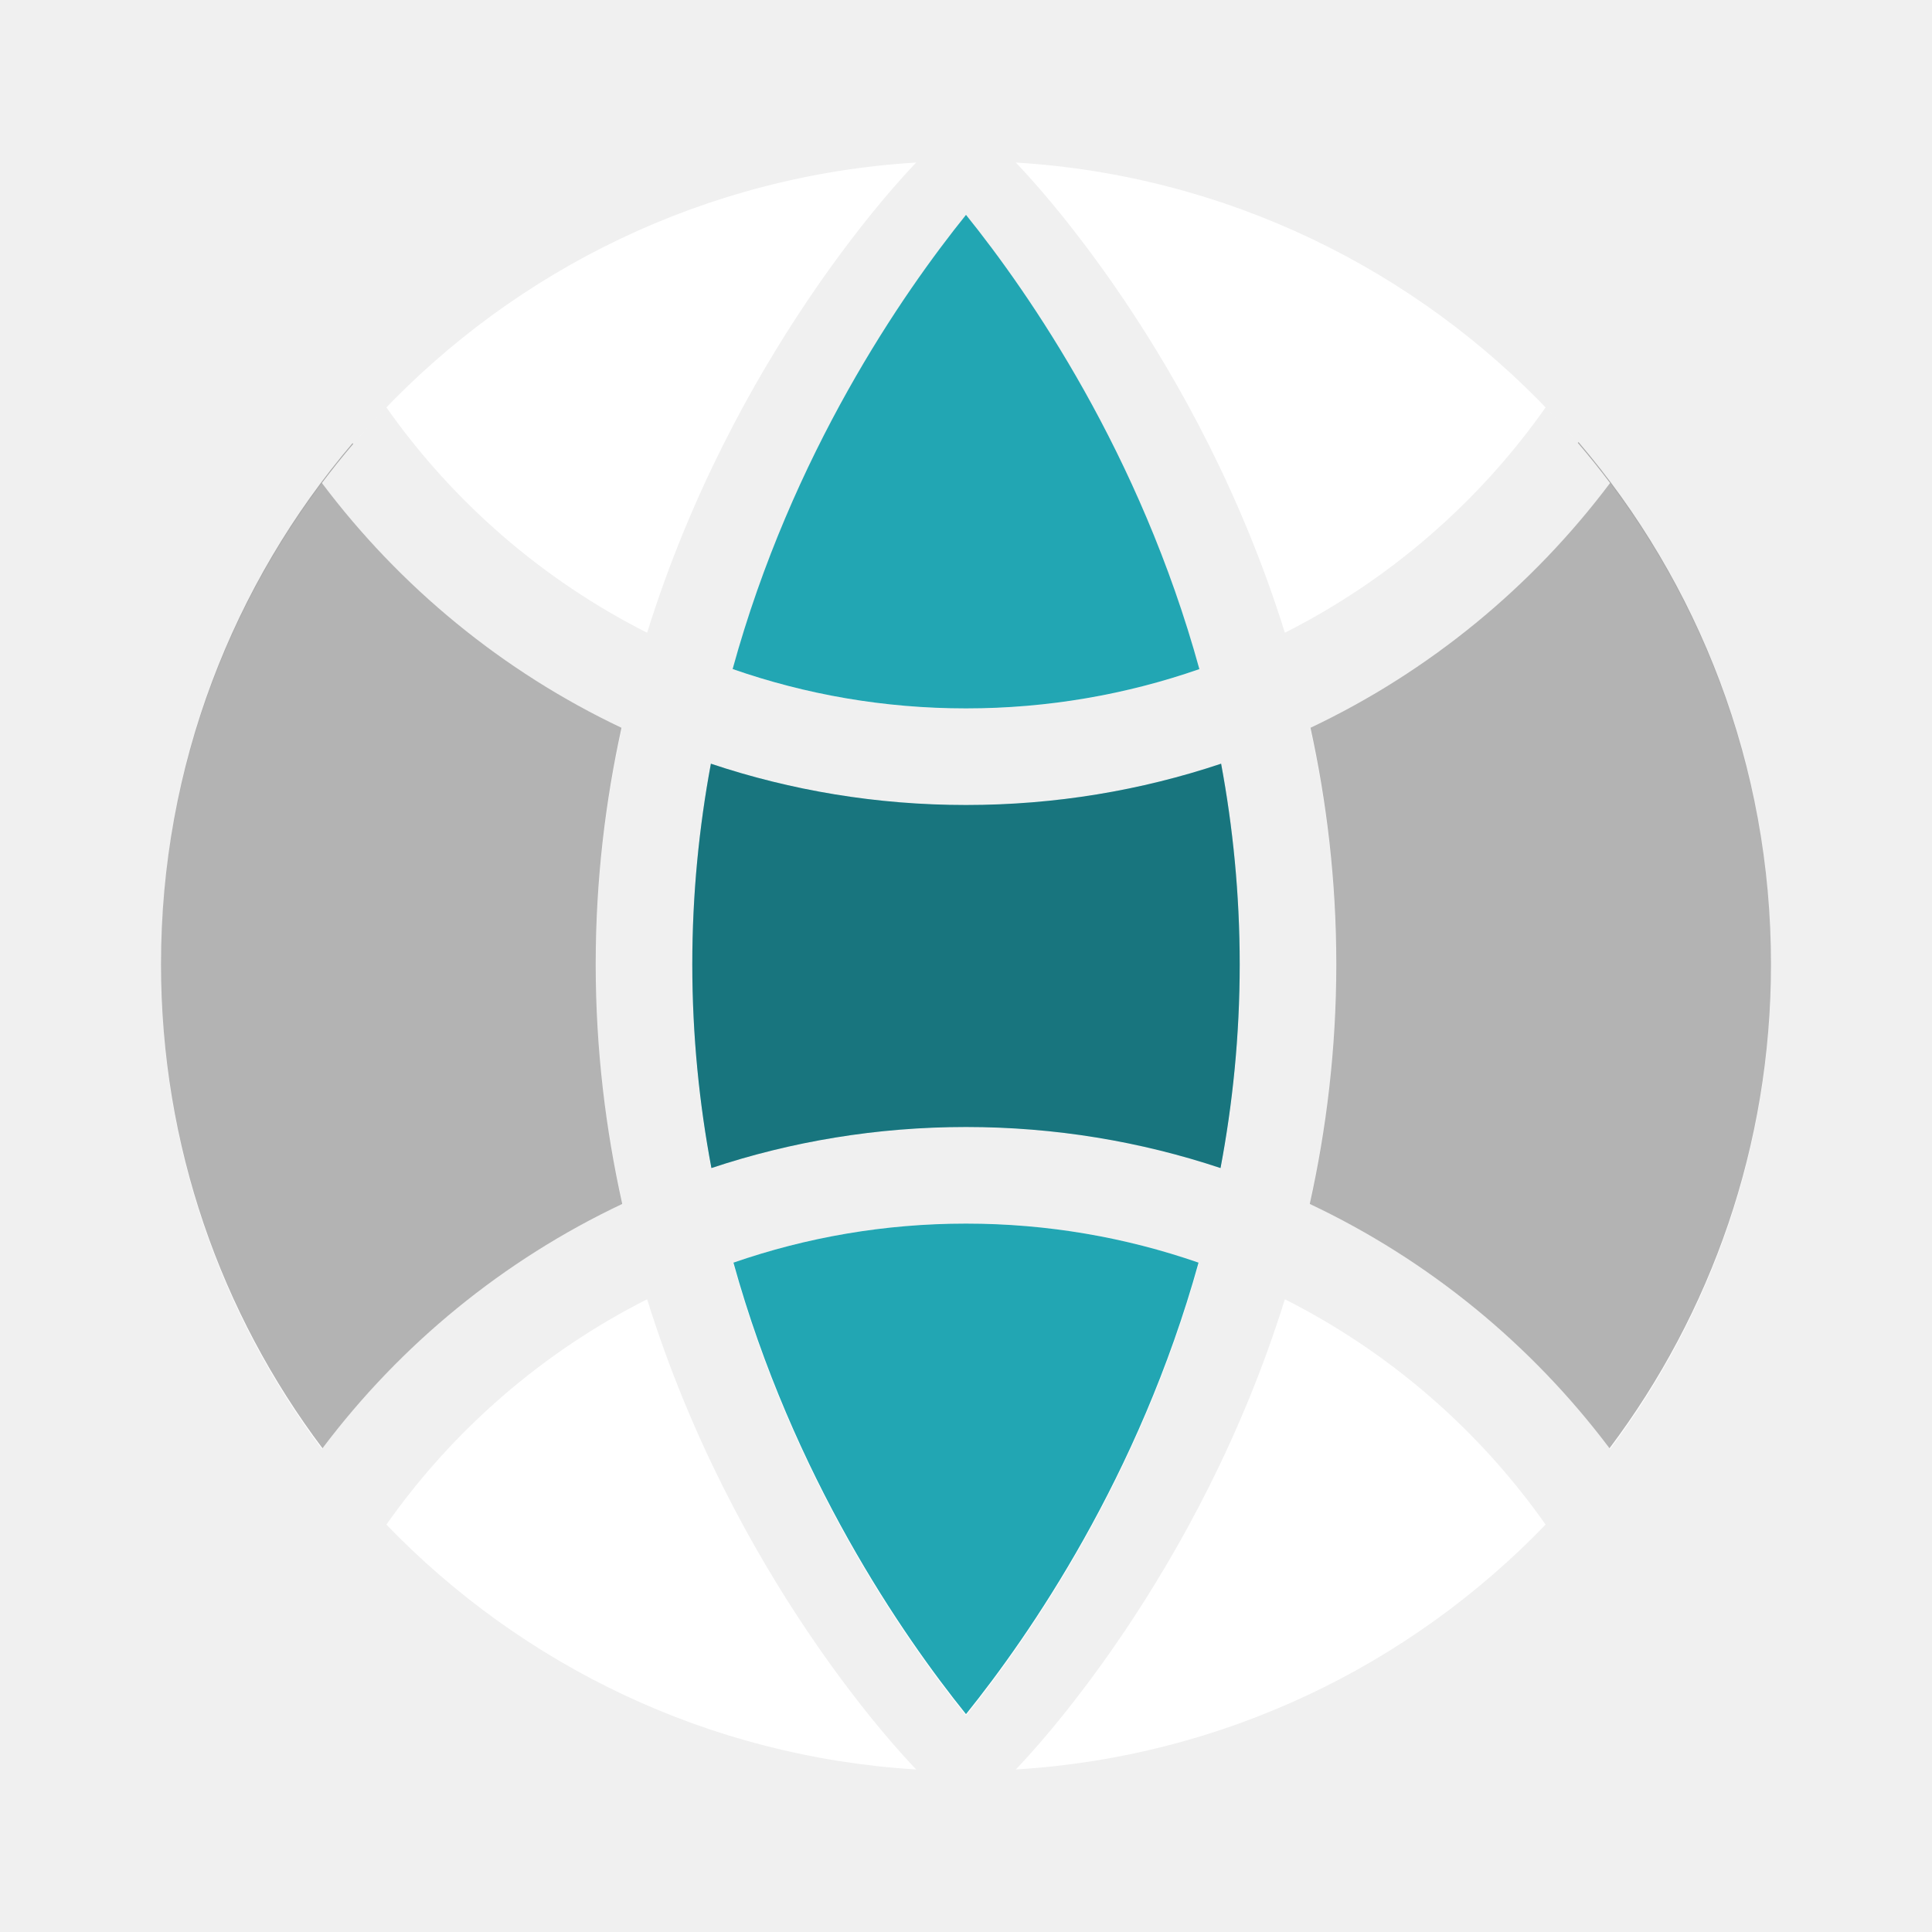
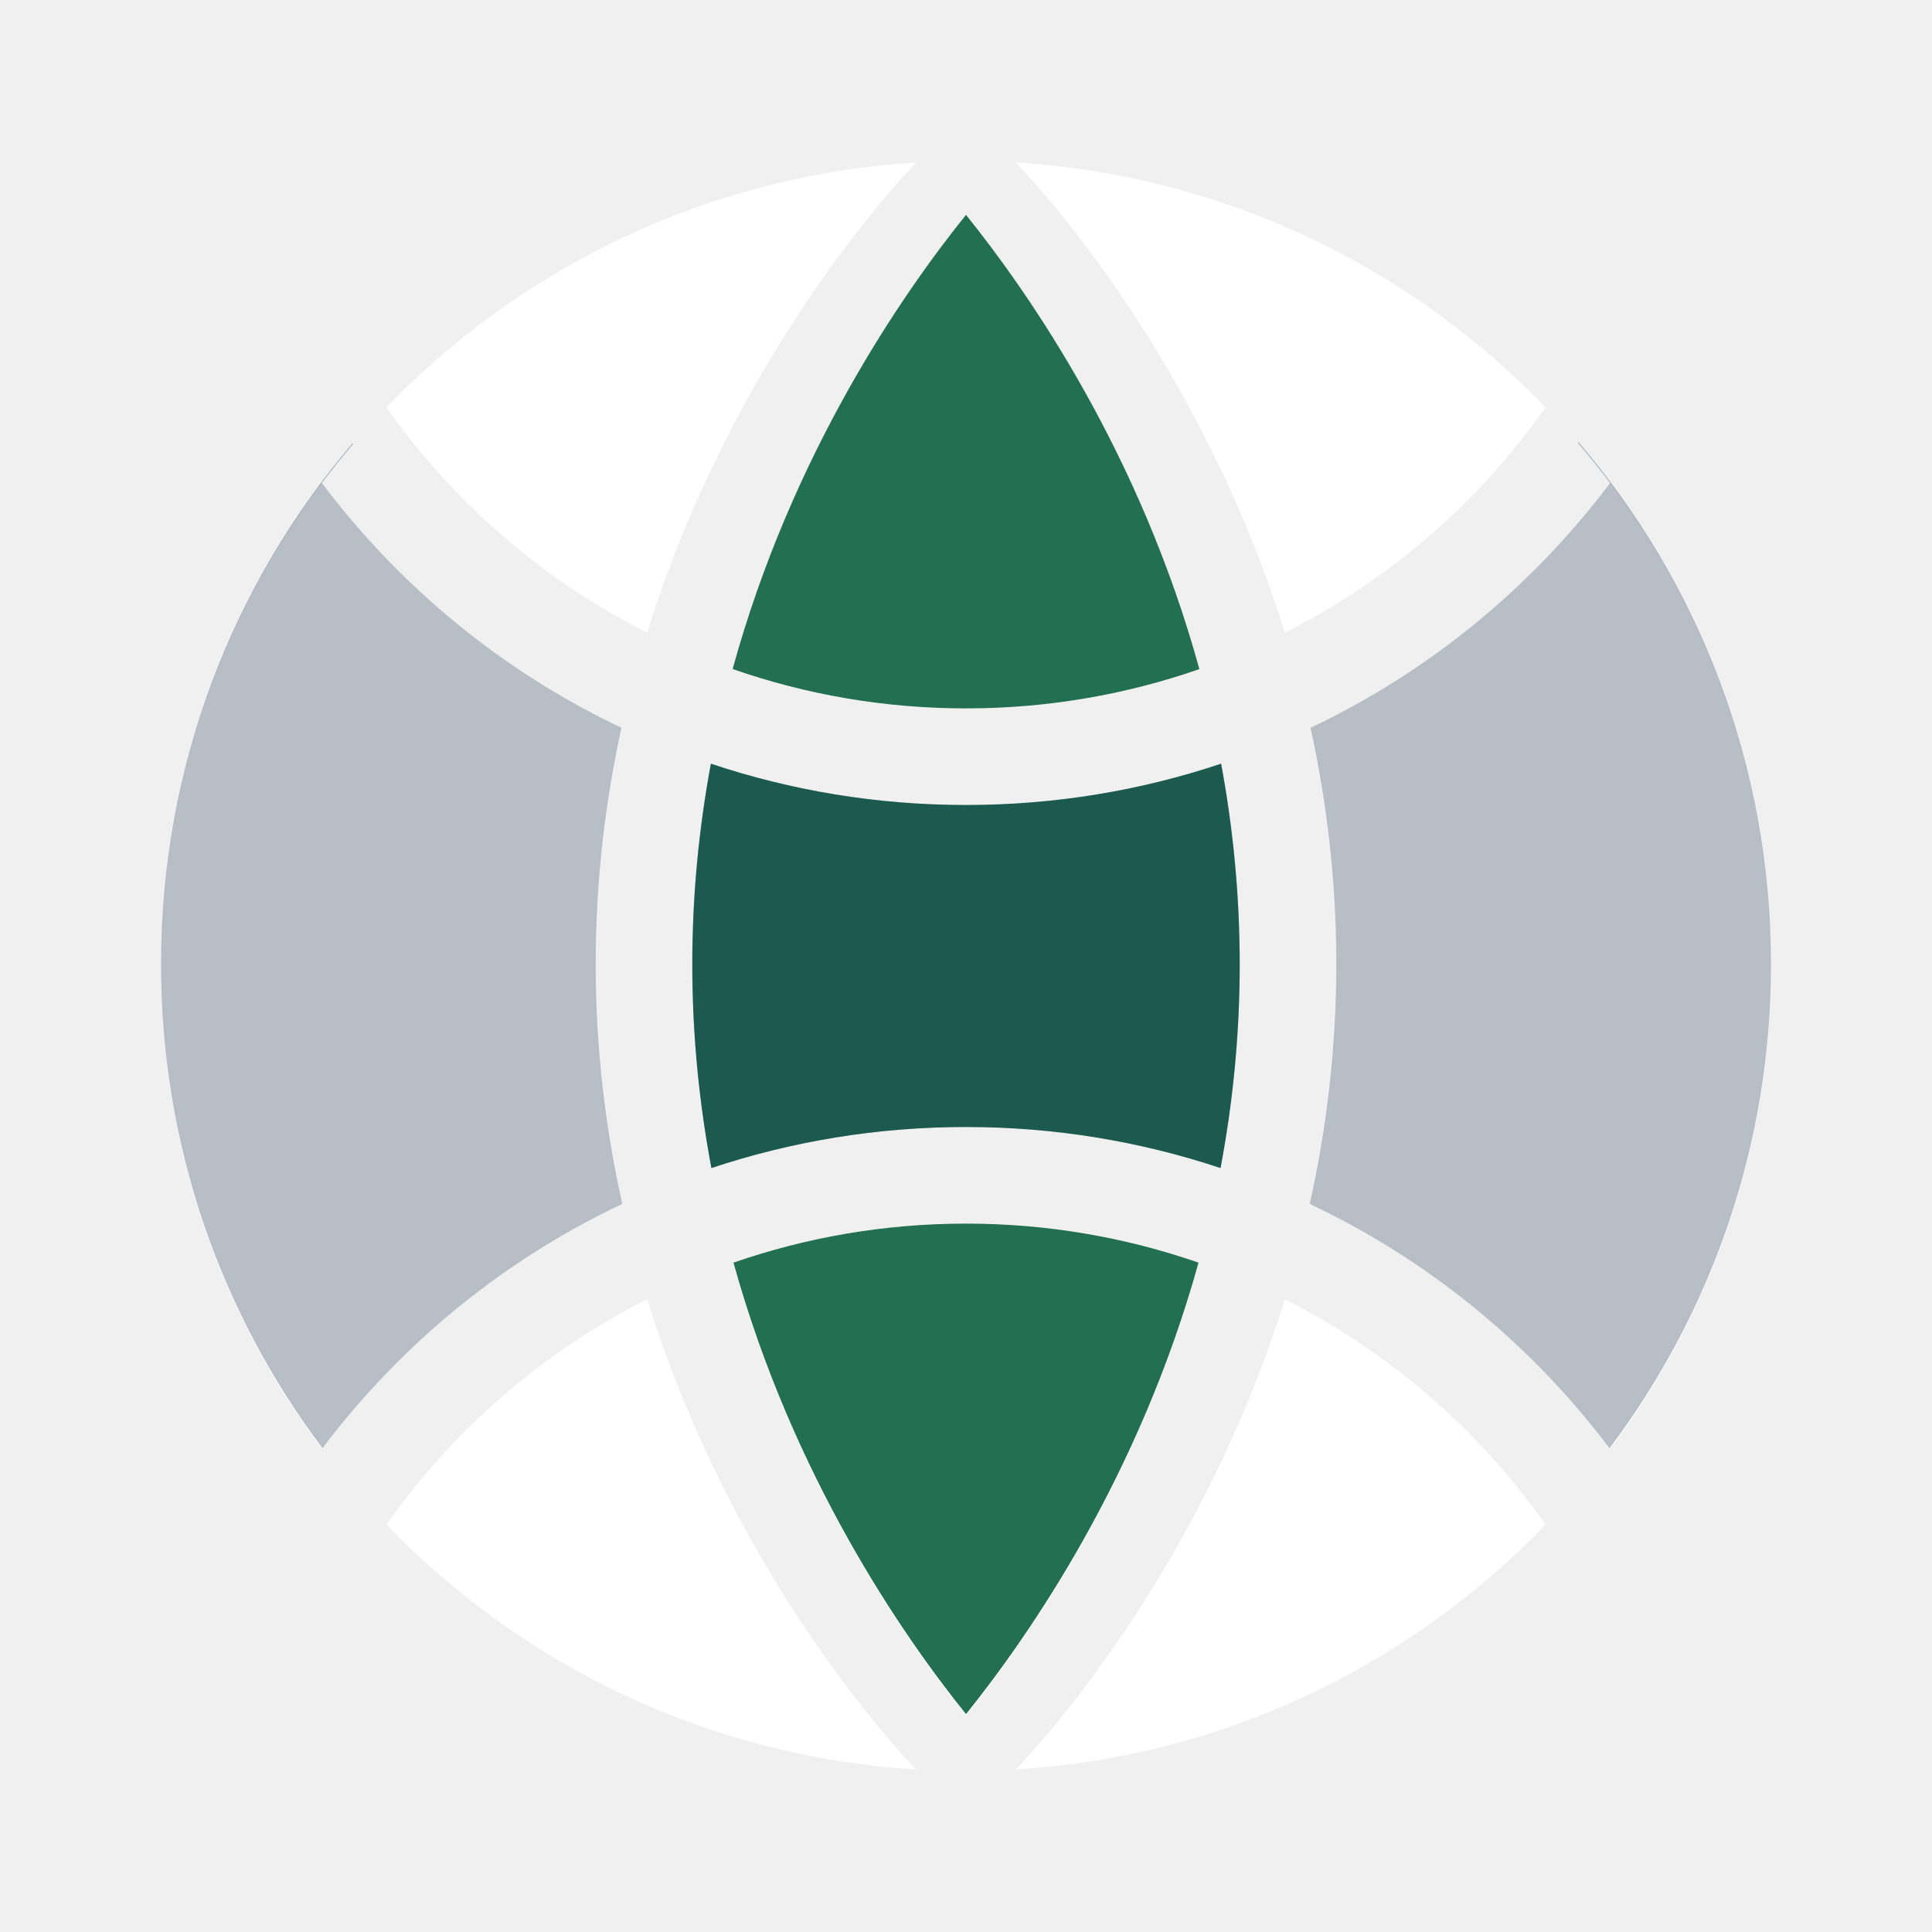
<svg xmlns="http://www.w3.org/2000/svg" width="24" height="24" viewBox="0 0 24 24" fill="none">
  <rect width="24" height="24" fill="none" rx="0" ry="0" />
  <path fill-rule="evenodd" clip-rule="evenodd" d="M2 12C2 6.685 6.147 2.338 11.382 2.019C11.166 2.241 9.109 4.424 8.039 7.86C6.743 7.206 5.63 6.24 4.8 5.061C4.514 5.357 4.247 5.67 3.999 6C4.971 7.293 6.249 8.344 7.725 9.043C7.523 9.96 7.4 10.949 7.4 12C7.4 13.051 7.523 14.04 7.725 14.957C6.249 15.656 4.971 16.707 3.999 18C2.744 16.329 2 14.251 2 12ZM4.8 18.939C6.485 20.688 8.801 21.824 11.382 21.981C11.166 21.759 9.109 19.576 8.039 16.14C6.743 16.794 5.63 17.76 4.8 18.939ZM9.106 15.687C9.844 18.358 11.213 20.334 12 21.312C12.787 20.334 14.156 18.358 14.894 15.687C13.988 15.371 13.014 15.2 12 15.2C10.986 15.2 10.012 15.371 9.106 15.687ZM15.961 16.14C14.891 19.576 12.834 21.759 12.618 21.981C15.199 21.824 17.515 20.688 19.2 18.939C18.37 17.76 17.257 16.794 15.961 16.14ZM20.001 18C21.256 16.329 22 14.251 22 12C22 6.685 17.853 2.338 12.618 2.019C12.834 2.241 14.891 4.424 15.961 7.86C17.257 7.206 18.37 6.24 19.2 5.061C19.486 5.357 19.753 5.67 20.001 6C19.029 7.293 17.751 8.344 16.275 9.043C16.477 9.96 16.6 10.949 16.6 12C16.6 13.051 16.477 14.04 16.275 14.957C17.751 15.656 19.029 16.707 20.001 18ZM15.166 9.489C15.313 10.278 15.4 11.117 15.4 12C15.4 12.883 15.313 13.722 15.166 14.511C14.171 14.18 13.106 14 12 14C10.894 14 9.829 14.18 8.834 14.511C8.687 13.722 8.6 12.883 8.6 12C8.6 11.117 8.687 10.278 8.834 9.489C9.829 9.82 10.894 10 12 10C13.107 10 14.171 9.82 15.166 9.489ZM14.894 8.313C14.156 5.642 12.787 3.666 12 2.688C11.213 3.666 9.844 5.642 9.106 8.313C10.012 8.629 10.986 8.8 12 8.8C13.014 8.8 13.988 8.629 14.894 8.313Z" fill="#ffffff" />
-   <path fill-rule="evenodd" clip-rule="evenodd" d="M15.162 14.51C15.312 13.716 15.4 12.87 15.4 11.981C15.4 11.105 15.315 10.272 15.169 9.487C14.173 9.82 13.108 10 12 10C10.892 10 9.827 9.82 8.831 9.487C8.685 10.272 8.6 11.105 8.6 11.981C8.6 12.87 8.688 13.716 8.837 14.51C9.831 14.179 10.895 14 12 14C13.105 14 14.168 14.179 15.162 14.51ZM14.889 15.685C13.984 15.371 13.012 15.2 12 15.2C10.988 15.2 10.016 15.371 9.111 15.685C9.85 18.347 11.214 20.317 12 21.294C12.786 20.317 14.15 18.347 14.889 15.685ZM9.101 8.311C10.009 8.628 10.984 8.8 12 8.8C13.015 8.8 13.991 8.628 14.899 8.312C14.162 5.632 12.789 3.649 12 2.669C11.211 3.649 9.838 5.632 9.101 8.311Z" fill="#22a6b3" />
-   <path fill-rule="evenodd" clip-rule="evenodd" d="M15.169 9.487C14.173 9.82 13.108 10 12 10C10.892 10 9.827 9.82 8.831 9.487C8.685 10.272 8.6 11.105 8.6 11.981C8.6 12.87 8.688 13.716 8.838 14.51C9.831 14.179 10.895 14 12 14C13.105 14 14.168 14.179 15.162 14.51C15.312 13.716 15.4 12.87 15.4 11.981C15.4 11.105 15.315 10.272 15.169 9.487ZM16.279 9.041C16.479 9.953 16.6 10.937 16.6 11.981C16.6 13.038 16.476 14.033 16.271 14.956C17.746 15.653 19.022 16.7 19.994 17.991C21.253 16.318 22 14.237 22 11.981C22 9.505 21.1 7.239 19.609 5.492C19.606 5.495 19.603 5.498 19.6 5.501C19.739 5.663 19.872 5.829 20.001 6C19.03 7.292 17.754 8.342 16.279 9.041ZM7.729 14.956C6.254 15.653 4.978 16.7 4.006 17.991C2.747 16.318 2 14.237 2 11.981C2 9.511 2.895 7.251 4.379 5.506C4.382 5.509 4.386 5.511 4.389 5.513C4.254 5.671 4.124 5.834 3.999 6C4.97 7.292 6.246 8.342 7.721 9.041C7.521 9.953 7.4 10.937 7.4 11.981C7.4 13.038 7.524 14.033 7.729 14.956Z" fill="black" fill-opacity="0.3" />
+   <path fill-rule="evenodd" clip-rule="evenodd" d="M15.162 14.51C15.312 13.716 15.4 12.87 15.4 11.981C15.4 11.105 15.315 10.272 15.169 9.487C14.173 9.82 13.108 10 12 10C10.892 10 9.827 9.82 8.831 9.487C8.685 10.272 8.6 11.105 8.6 11.981C8.6 12.87 8.688 13.716 8.837 14.51C9.831 14.179 10.895 14 12 14C13.105 14 14.168 14.179 15.162 14.51ZM14.889 15.685C13.984 15.371 13.012 15.2 12 15.2C10.988 15.2 10.016 15.371 9.111 15.685C9.85 18.347 11.214 20.317 12 21.294C12.786 20.317 14.15 18.347 14.889 15.685ZM9.101 8.311C10.009 8.628 10.984 8.8 12 8.8C13.015 8.8 13.991 8.628 14.899 8.312C14.162 5.632 12.789 3.649 12 2.669C11.211 3.649 9.838 5.632 9.101 8.311Z" fill="#226f54" />
+   <path fill-rule="evenodd" clip-rule="evenodd" d="M15.169 9.487C14.173 9.82 13.108 10 12 10C10.892 10 9.827 9.82 8.831 9.487C8.685 10.272 8.6 11.105 8.6 11.981C8.6 12.87 8.688 13.716 8.838 14.51C9.831 14.179 10.895 14 12 14C13.105 14 14.168 14.179 15.162 14.51C15.312 13.716 15.4 12.87 15.4 11.981C15.4 11.105 15.315 10.272 15.169 9.487ZM16.279 9.041C16.479 9.953 16.6 10.937 16.6 11.981C16.6 13.038 16.476 14.033 16.271 14.956C17.746 15.653 19.022 16.7 19.994 17.991C21.253 16.318 22 14.237 22 11.981C22 9.505 21.1 7.239 19.609 5.492C19.606 5.495 19.603 5.498 19.6 5.501C19.739 5.663 19.872 5.829 20.001 6C19.03 7.292 17.754 8.342 16.279 9.041ZM7.729 14.956C6.254 15.653 4.978 16.7 4.006 17.991C2.747 16.318 2 14.237 2 11.981C2 9.511 2.895 7.251 4.379 5.506C4.382 5.509 4.386 5.511 4.389 5.513C4.254 5.671 4.124 5.834 3.999 6C4.97 7.292 6.246 8.342 7.721 9.041C7.521 9.953 7.4 10.937 7.4 11.981C7.4 13.038 7.524 14.033 7.729 14.956Z" fill="#102542" fill-opacity="0.3" />
</svg>
